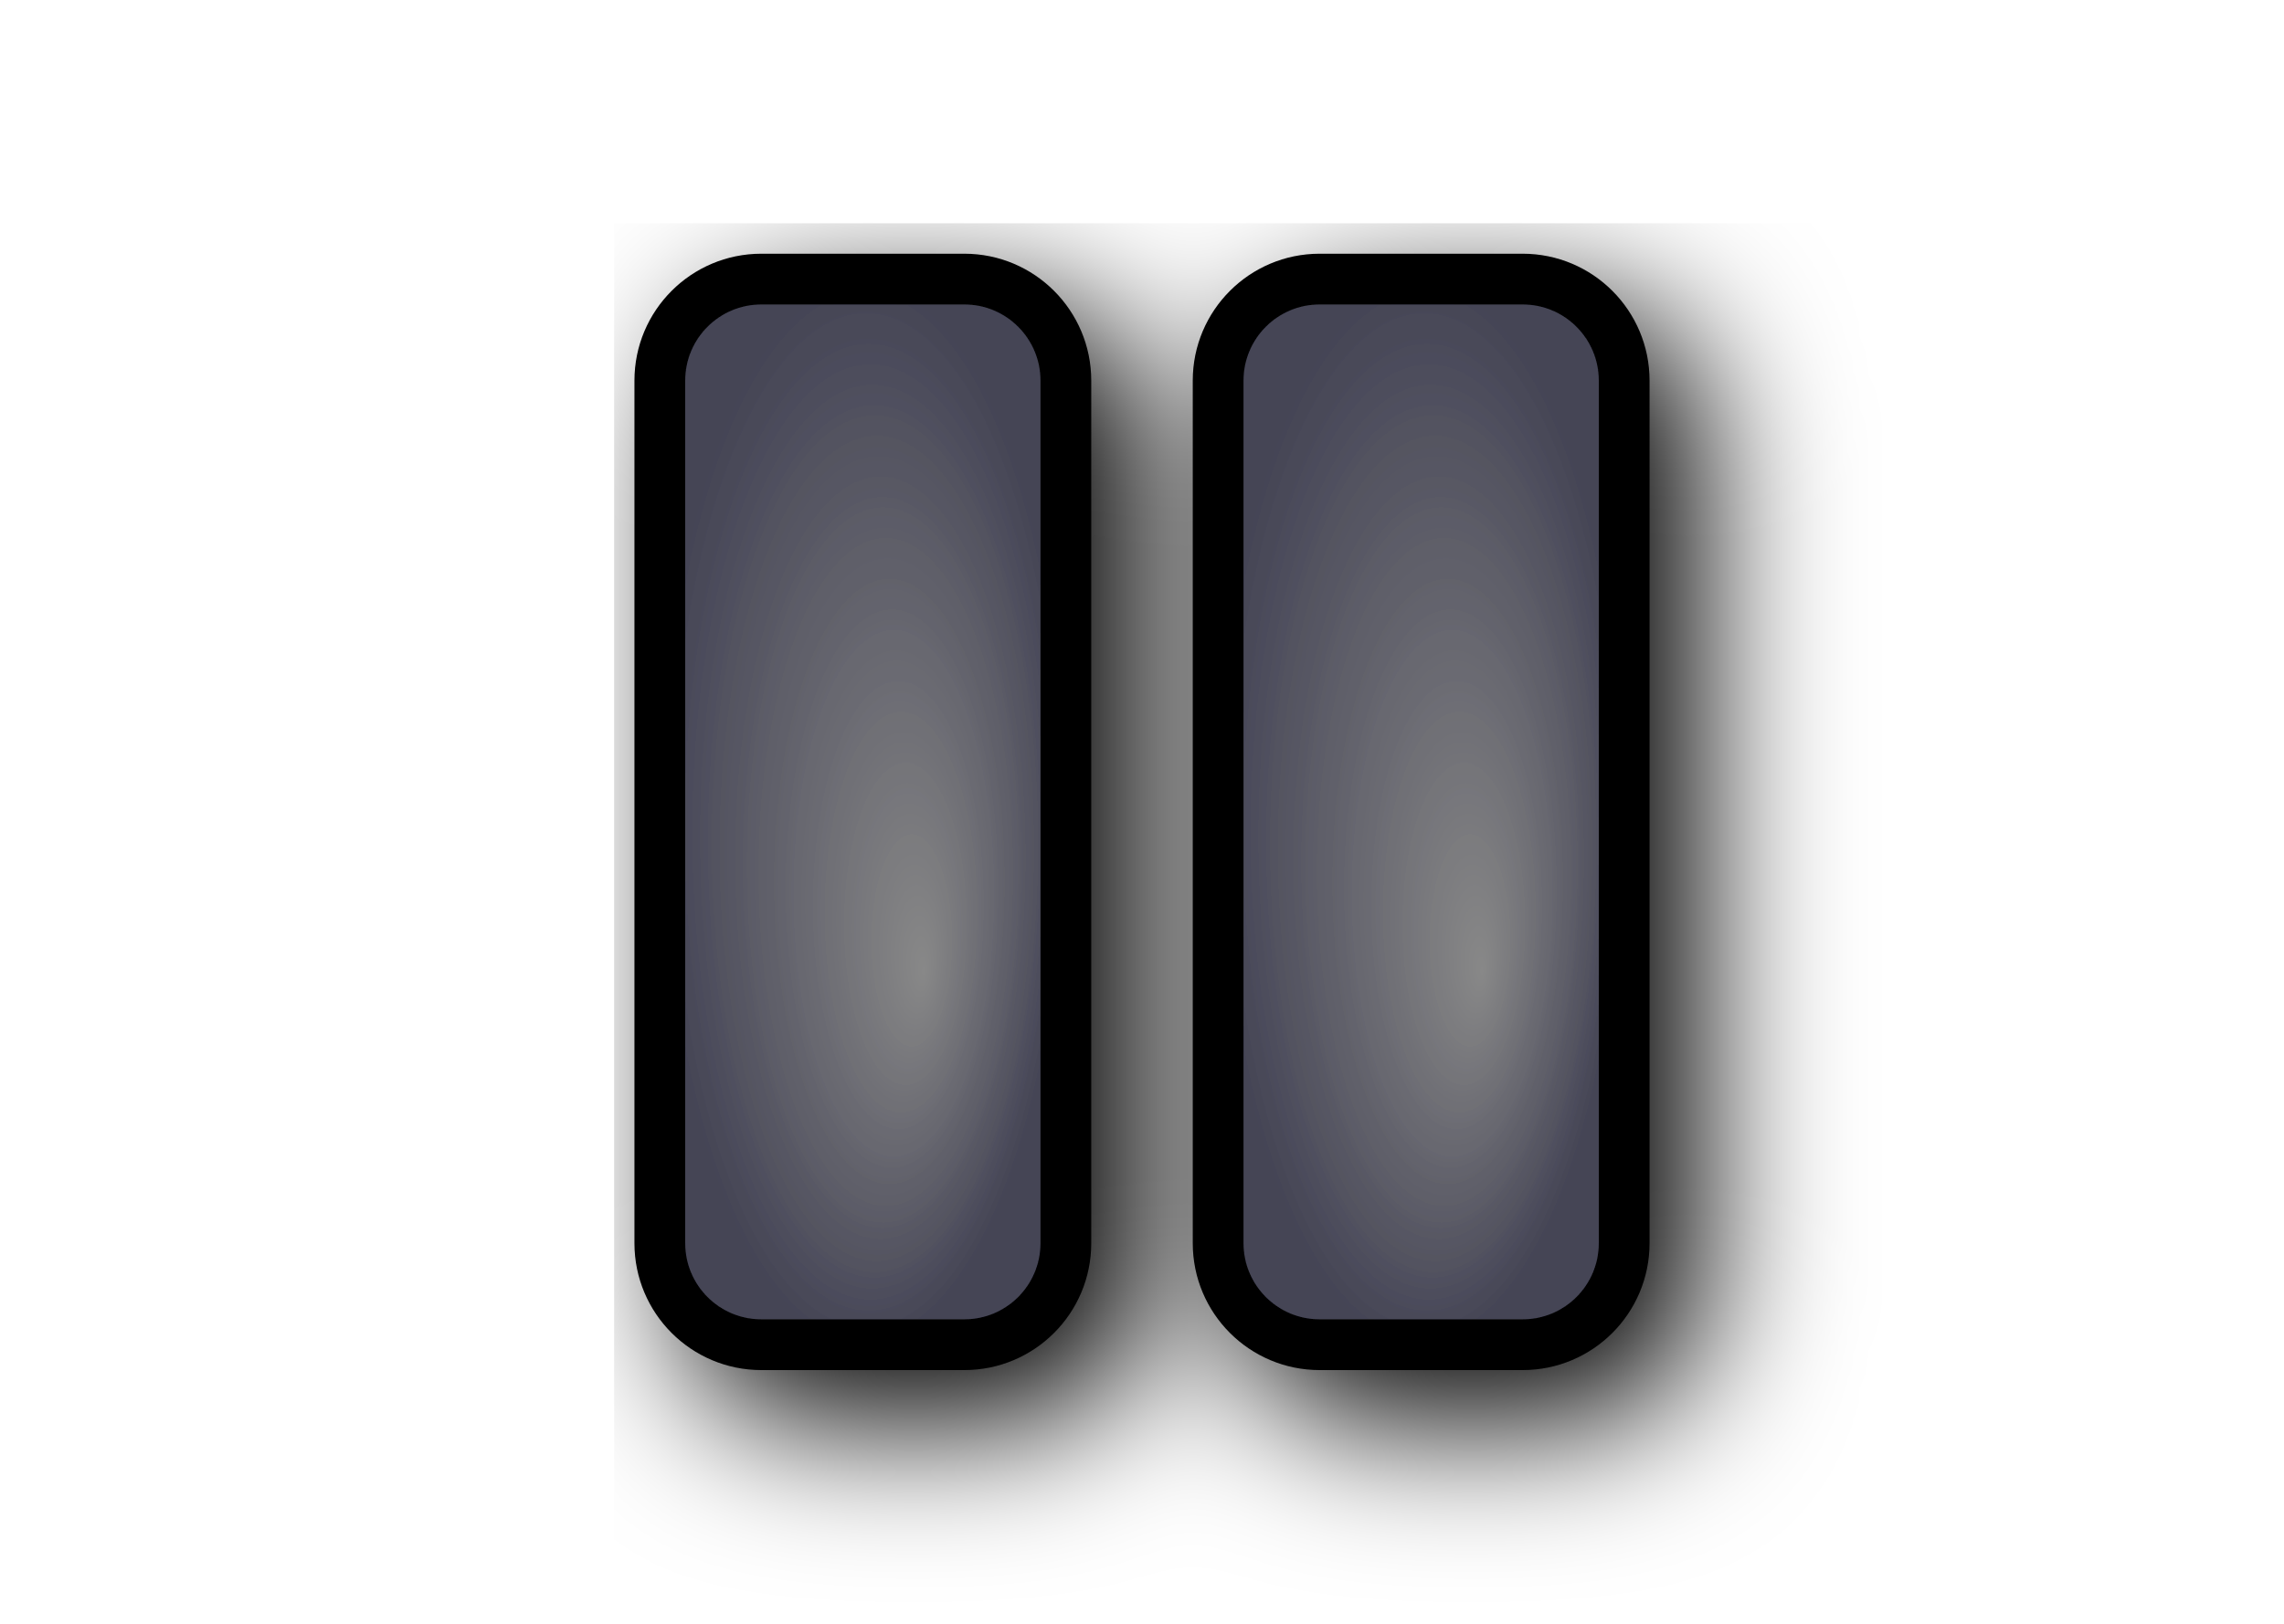
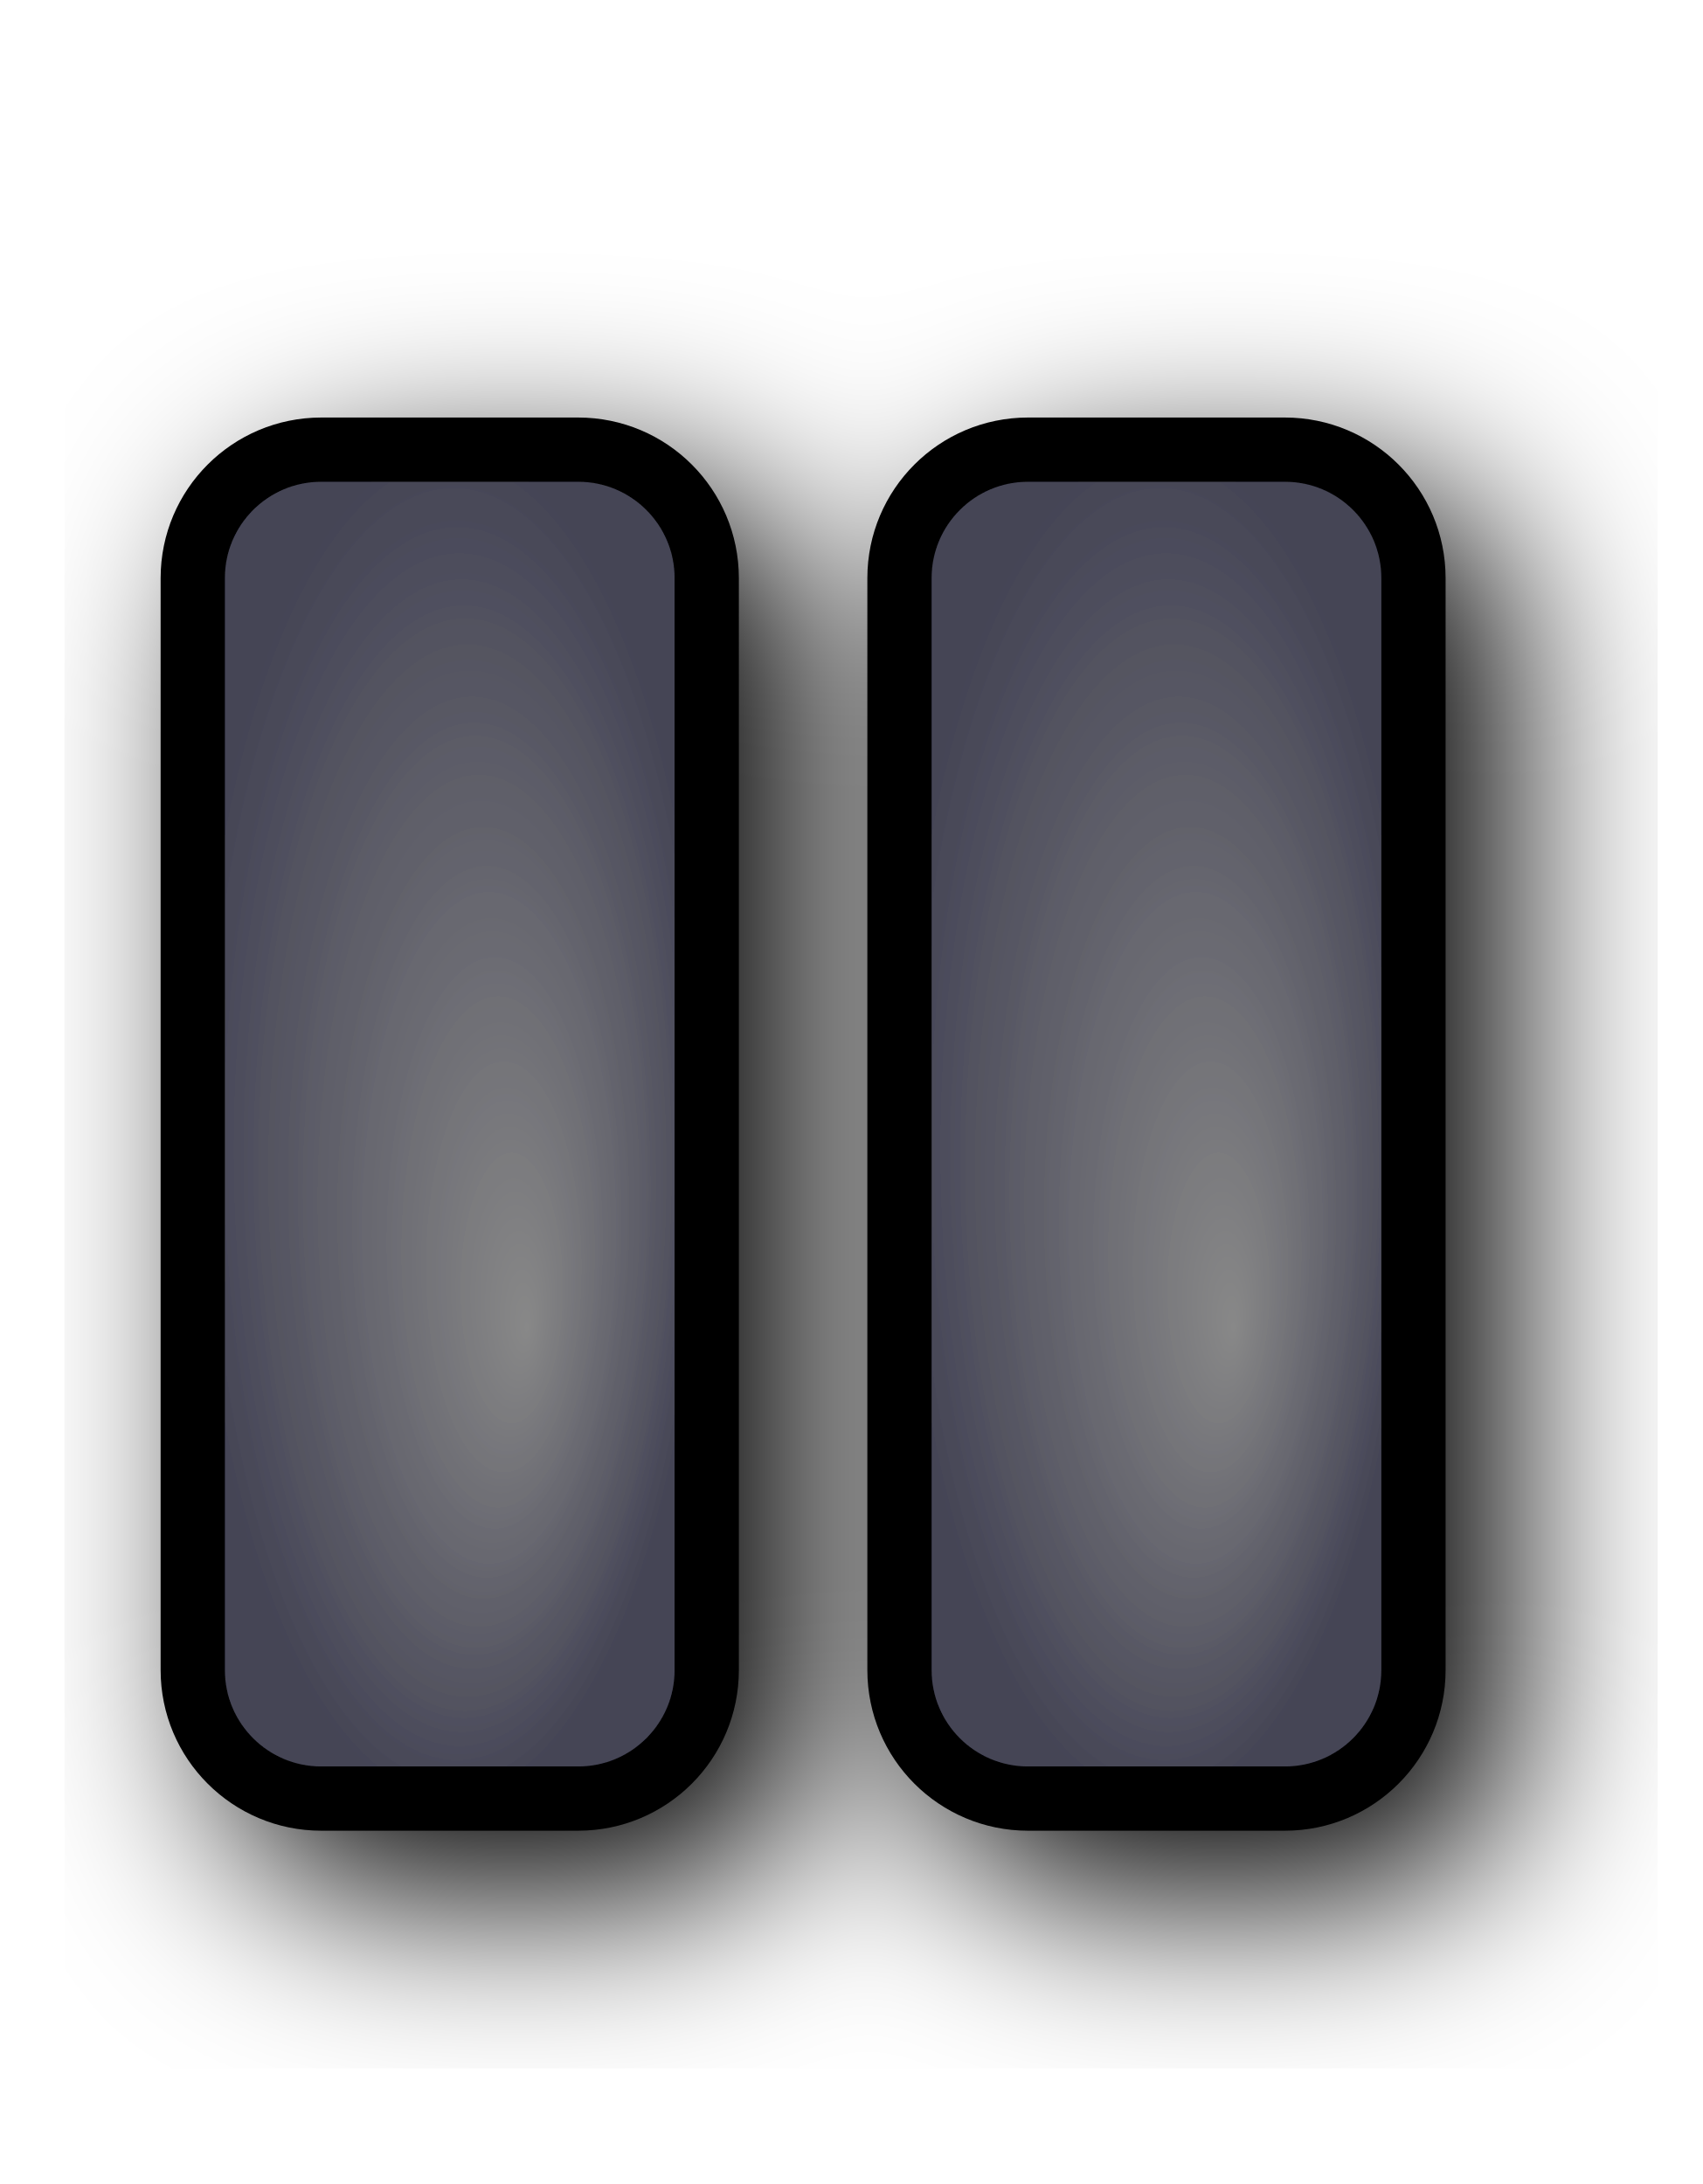
- <svg xmlns="http://www.w3.org/2000/svg" width="90" height="64">
+ <svg xmlns="http://www.w3.org/2000/svg" width="53" height="68">
  <defs>
    <radialGradient id="gradient" cx="50%" cy="50%" r="50%" fx="65%" fy="65%">
      <stop offset="0%" stop-color="#888888" />
      <stop offset="100%" stop-color="#444455" />
    </radialGradient>
-     <filter id="dropshadow" width="150%" height="150%">
+     <filter id="dropshadow" x="-20%" y="-20%" width="140%" height="140%">
      <feGaussianBlur in="SourceAlpha" stdDeviation="3" />
      <feOffset dx="2" dy="2" />
      <feMerge>
        <feMergeNode />
        <feMergeNode in="SourceGraphic" />
      </feMerge>
    </filter>
  </defs>
  <g stroke="black" stroke-width="2" filter="url(#dropshadow)" fill="url(#gradient)">
-     <rect x="26" y="11" rx="4" ry="4" width="16" height="42" />
-     <rect x="48" y="11" rx="4" ry="4" width="16" height="42" />
+     <rect x="6" y="14" rx="4" ry="4" width="16" height="42" />
+     <rect x="28" y="14" rx="4" ry="4" width="16" height="42" />
  </g>
</svg>
